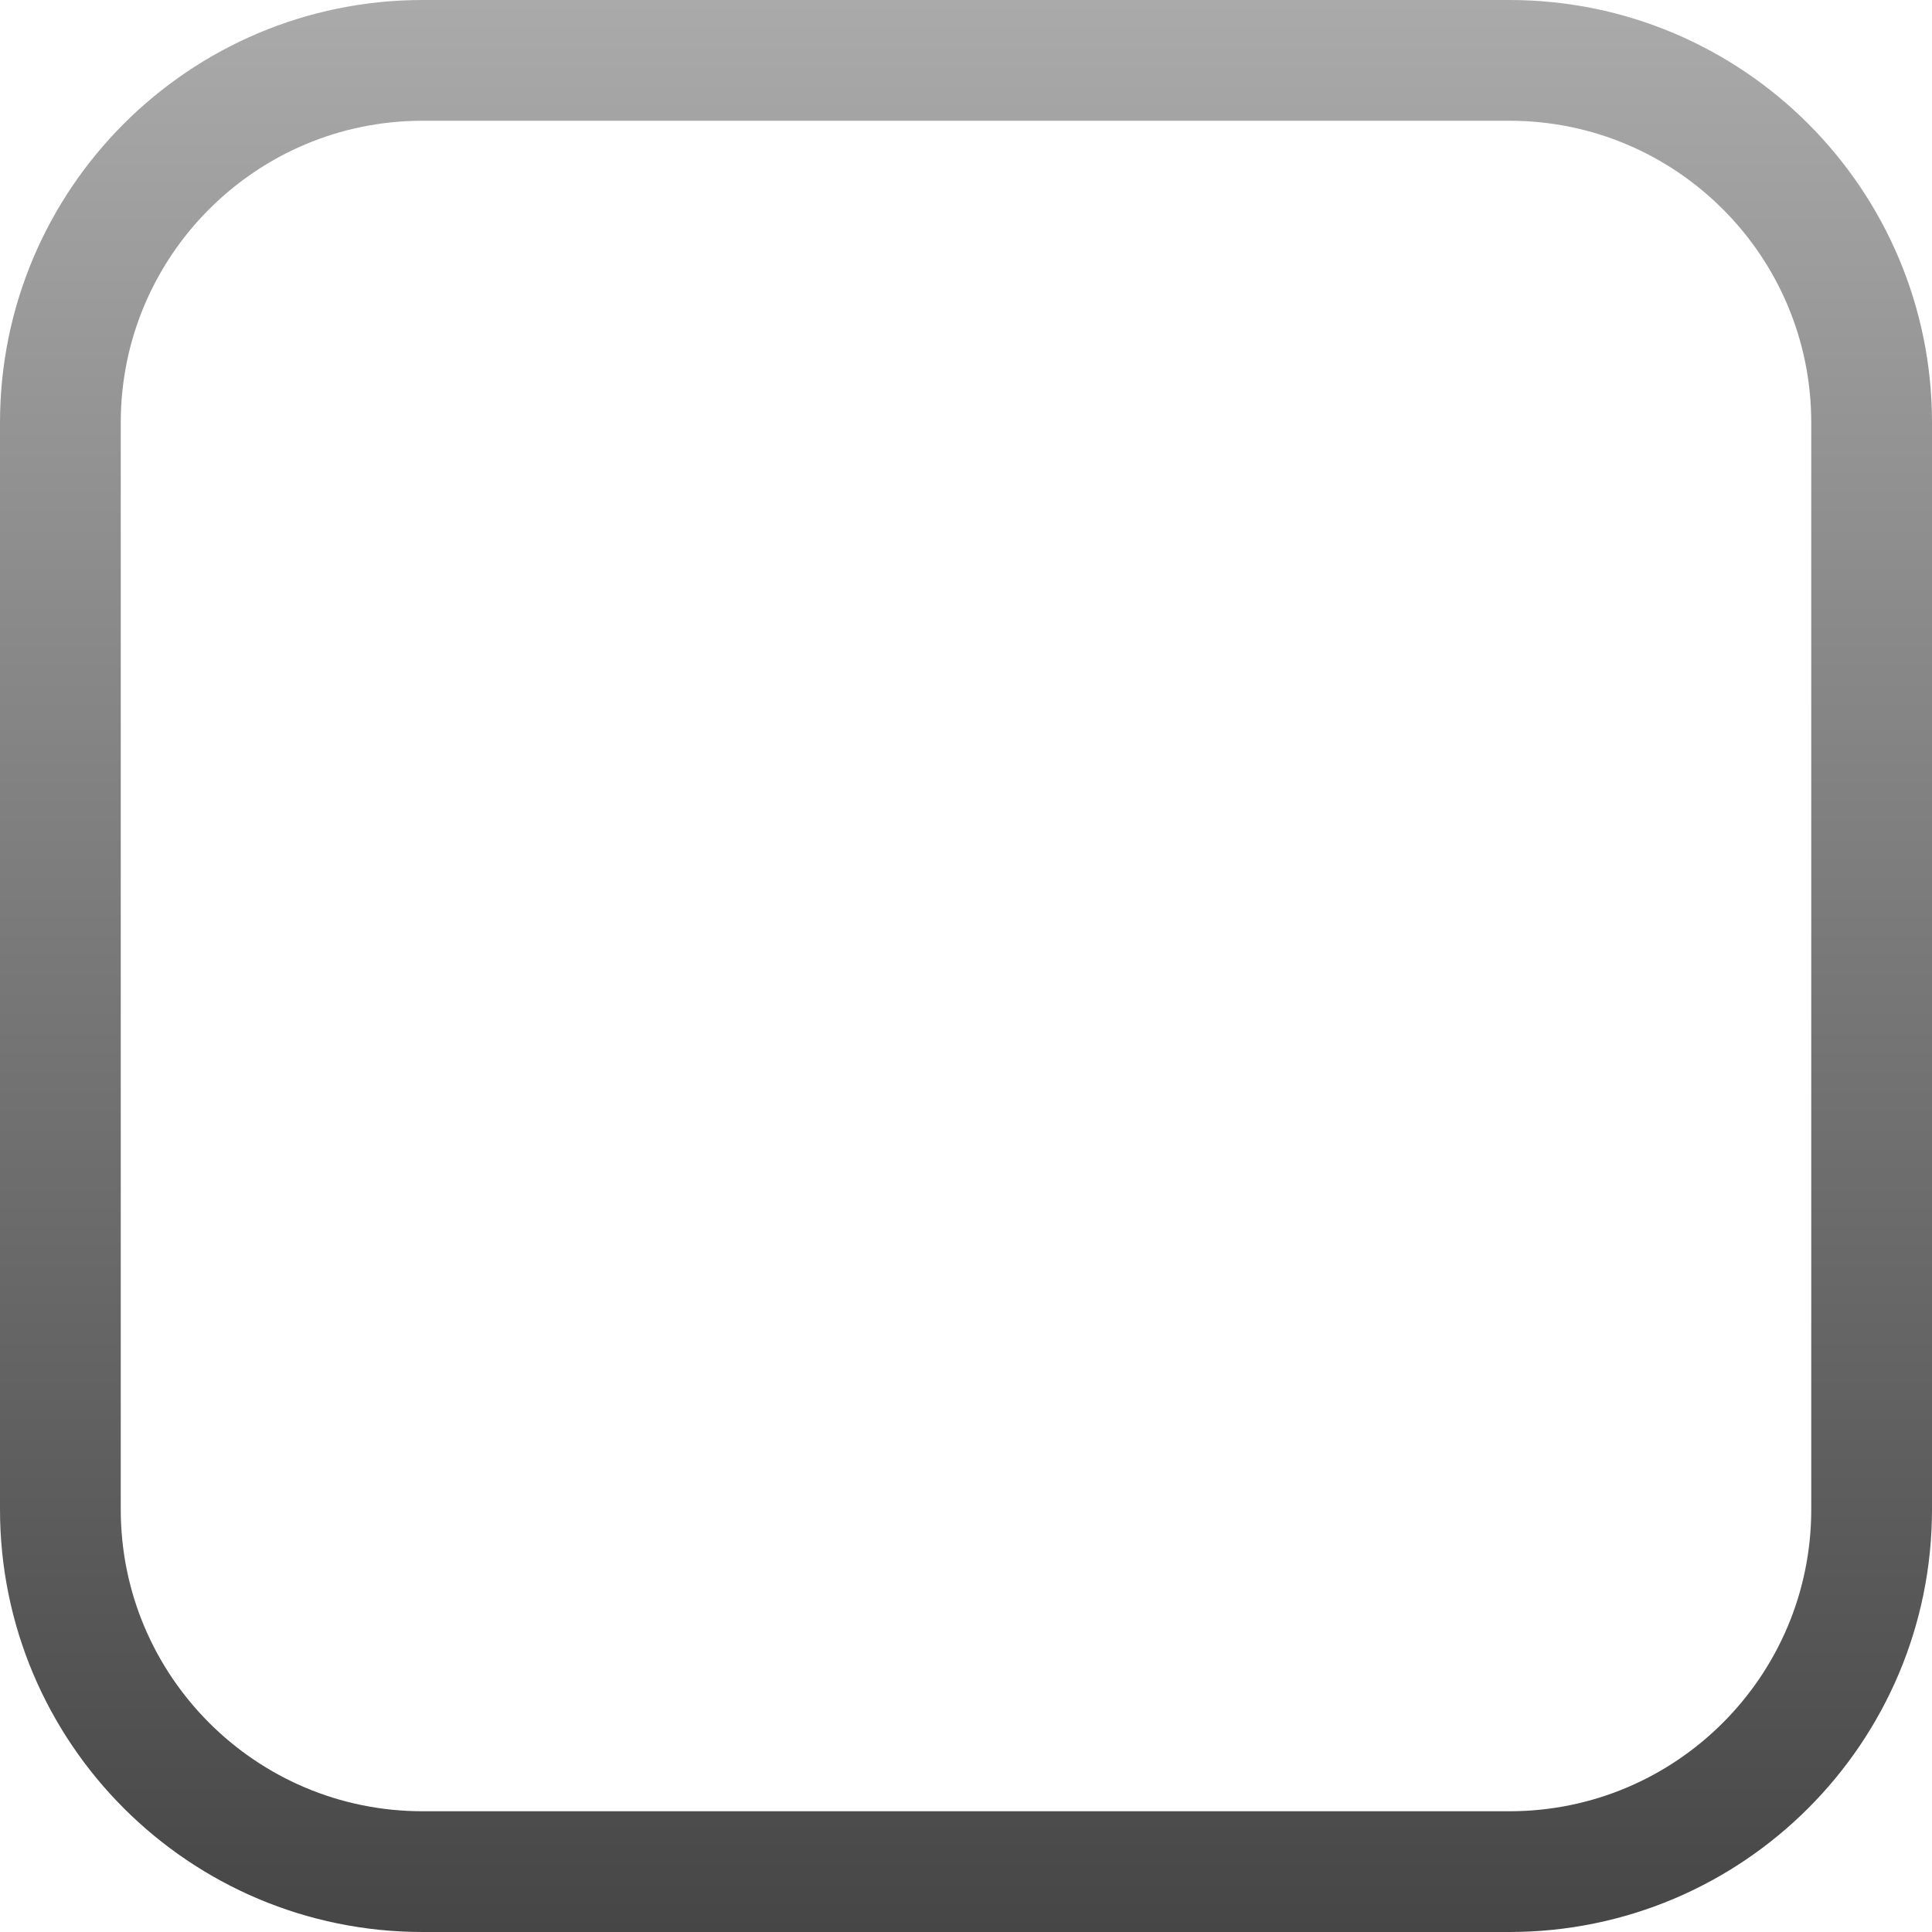
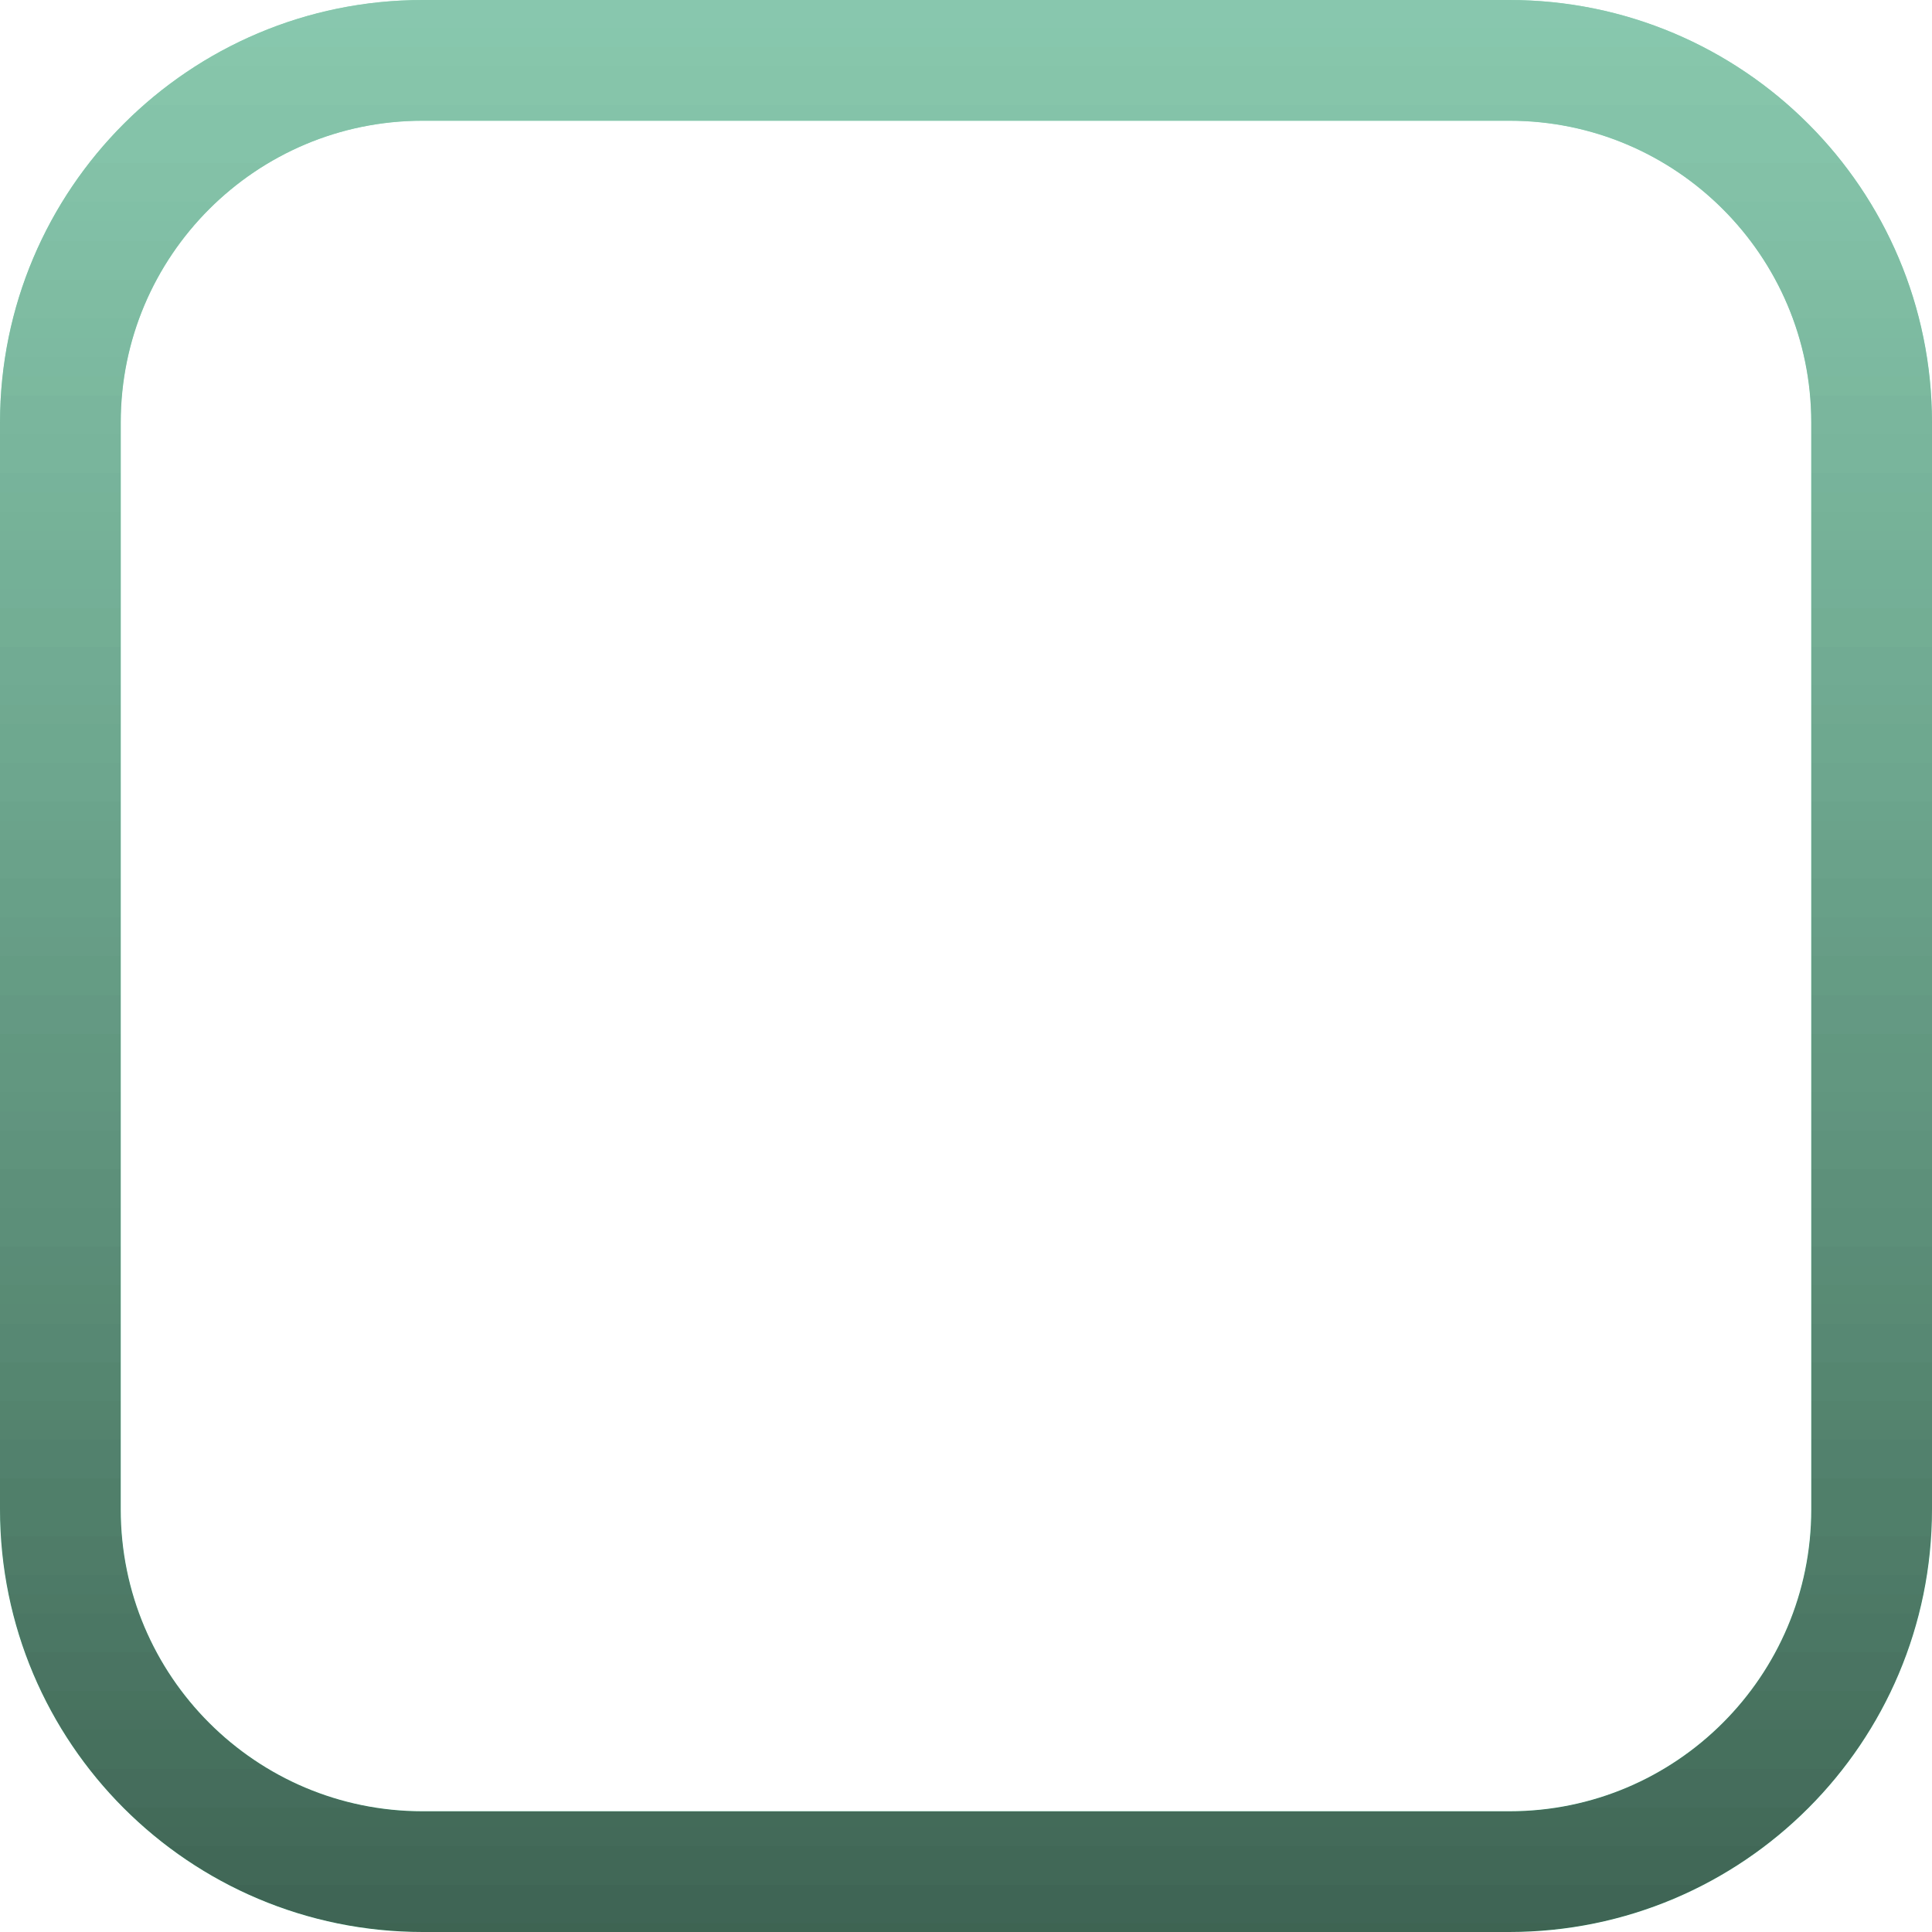
<svg xmlns="http://www.w3.org/2000/svg" xmlns:xlink="http://www.w3.org/1999/xlink" width="16px" height="16px" id="svg33222" version="1.1">
  <defs id="defs33224">
    <linearGradient id="linearGradient3760">
      <stop style="stop-color:#464646;stop-opacity:1;" offset="0" id="stop3762" />
      <stop style="stop-color:#aaaaaa;stop-opacity:1;" offset="1" id="stop3764" />
    </linearGradient>
    <linearGradient xlink:href="#linearGradient3760" id="linearGradient3766" x1="2.9802322e-08" y1="16" x2="2.9802322e-08" y2="2.9802322e-08" gradientUnits="userSpaceOnUse" />
+     <filter style="color-interpolation-filters:sRGB;" id="filter3418">
+       <feComposite in2="SourceGraphic" operator="arithmetic" k1="0" k2="1" result="composite1" id="feComposite3420" />
+       <feColorMatrix in="composite1" values="1" type="saturate" result="colormatrix1" id="feColorMatrix3422" />
+       <feFlood flood-opacity="0.522" flood-color="rgb(0,159,87)" result="flood1" id="feFlood3424" />
+       <feBlend in="flood1" in2="colormatrix1" mode="multiply" result="blend1" id="feBlend3426" />
+       <feBlend in2="blend1" mode="screen" result="blend2" id="feBlend3428" />
+       <feColorMatrix in="blend2" values="1" type="saturate" result="colormatrix2" id="feColorMatrix3430" />
+       <feComposite in="colormatrix2" in2="SourceGraphic" operator="in" k2="1" result="composite2" id="feComposite3432" />
+     </filter>
  </defs>
  <g id="layer1">
-     <rect ry="3" rx="3" y="0.5" x="0.5" height="15" width="15" id="rect17861" style="color:#000000;fill:none;stroke:url(#linearGradient3766);stroke-width:1;stroke-miterlimit:4;stroke-opacity:1;stroke-dasharray:none;marker:none;visibility:visible;display:inline;overflow:visible;enable-background:accumulate" />
+     <rect ry="3" rx="3" y="0.5" x="0.5" height="15" width="15" id="rect17861" style="color:#000000;fill:none;stroke:url(#linearGradient3766);stroke-width:1;stroke-miterlimit:4;stroke-opacity:1;stroke-dasharray:none;marker:none;visibility:visible;display:inline;overflow:visible;enable-background:accumulate;filter:url(#filter3418)" />
  </g>
</svg>
